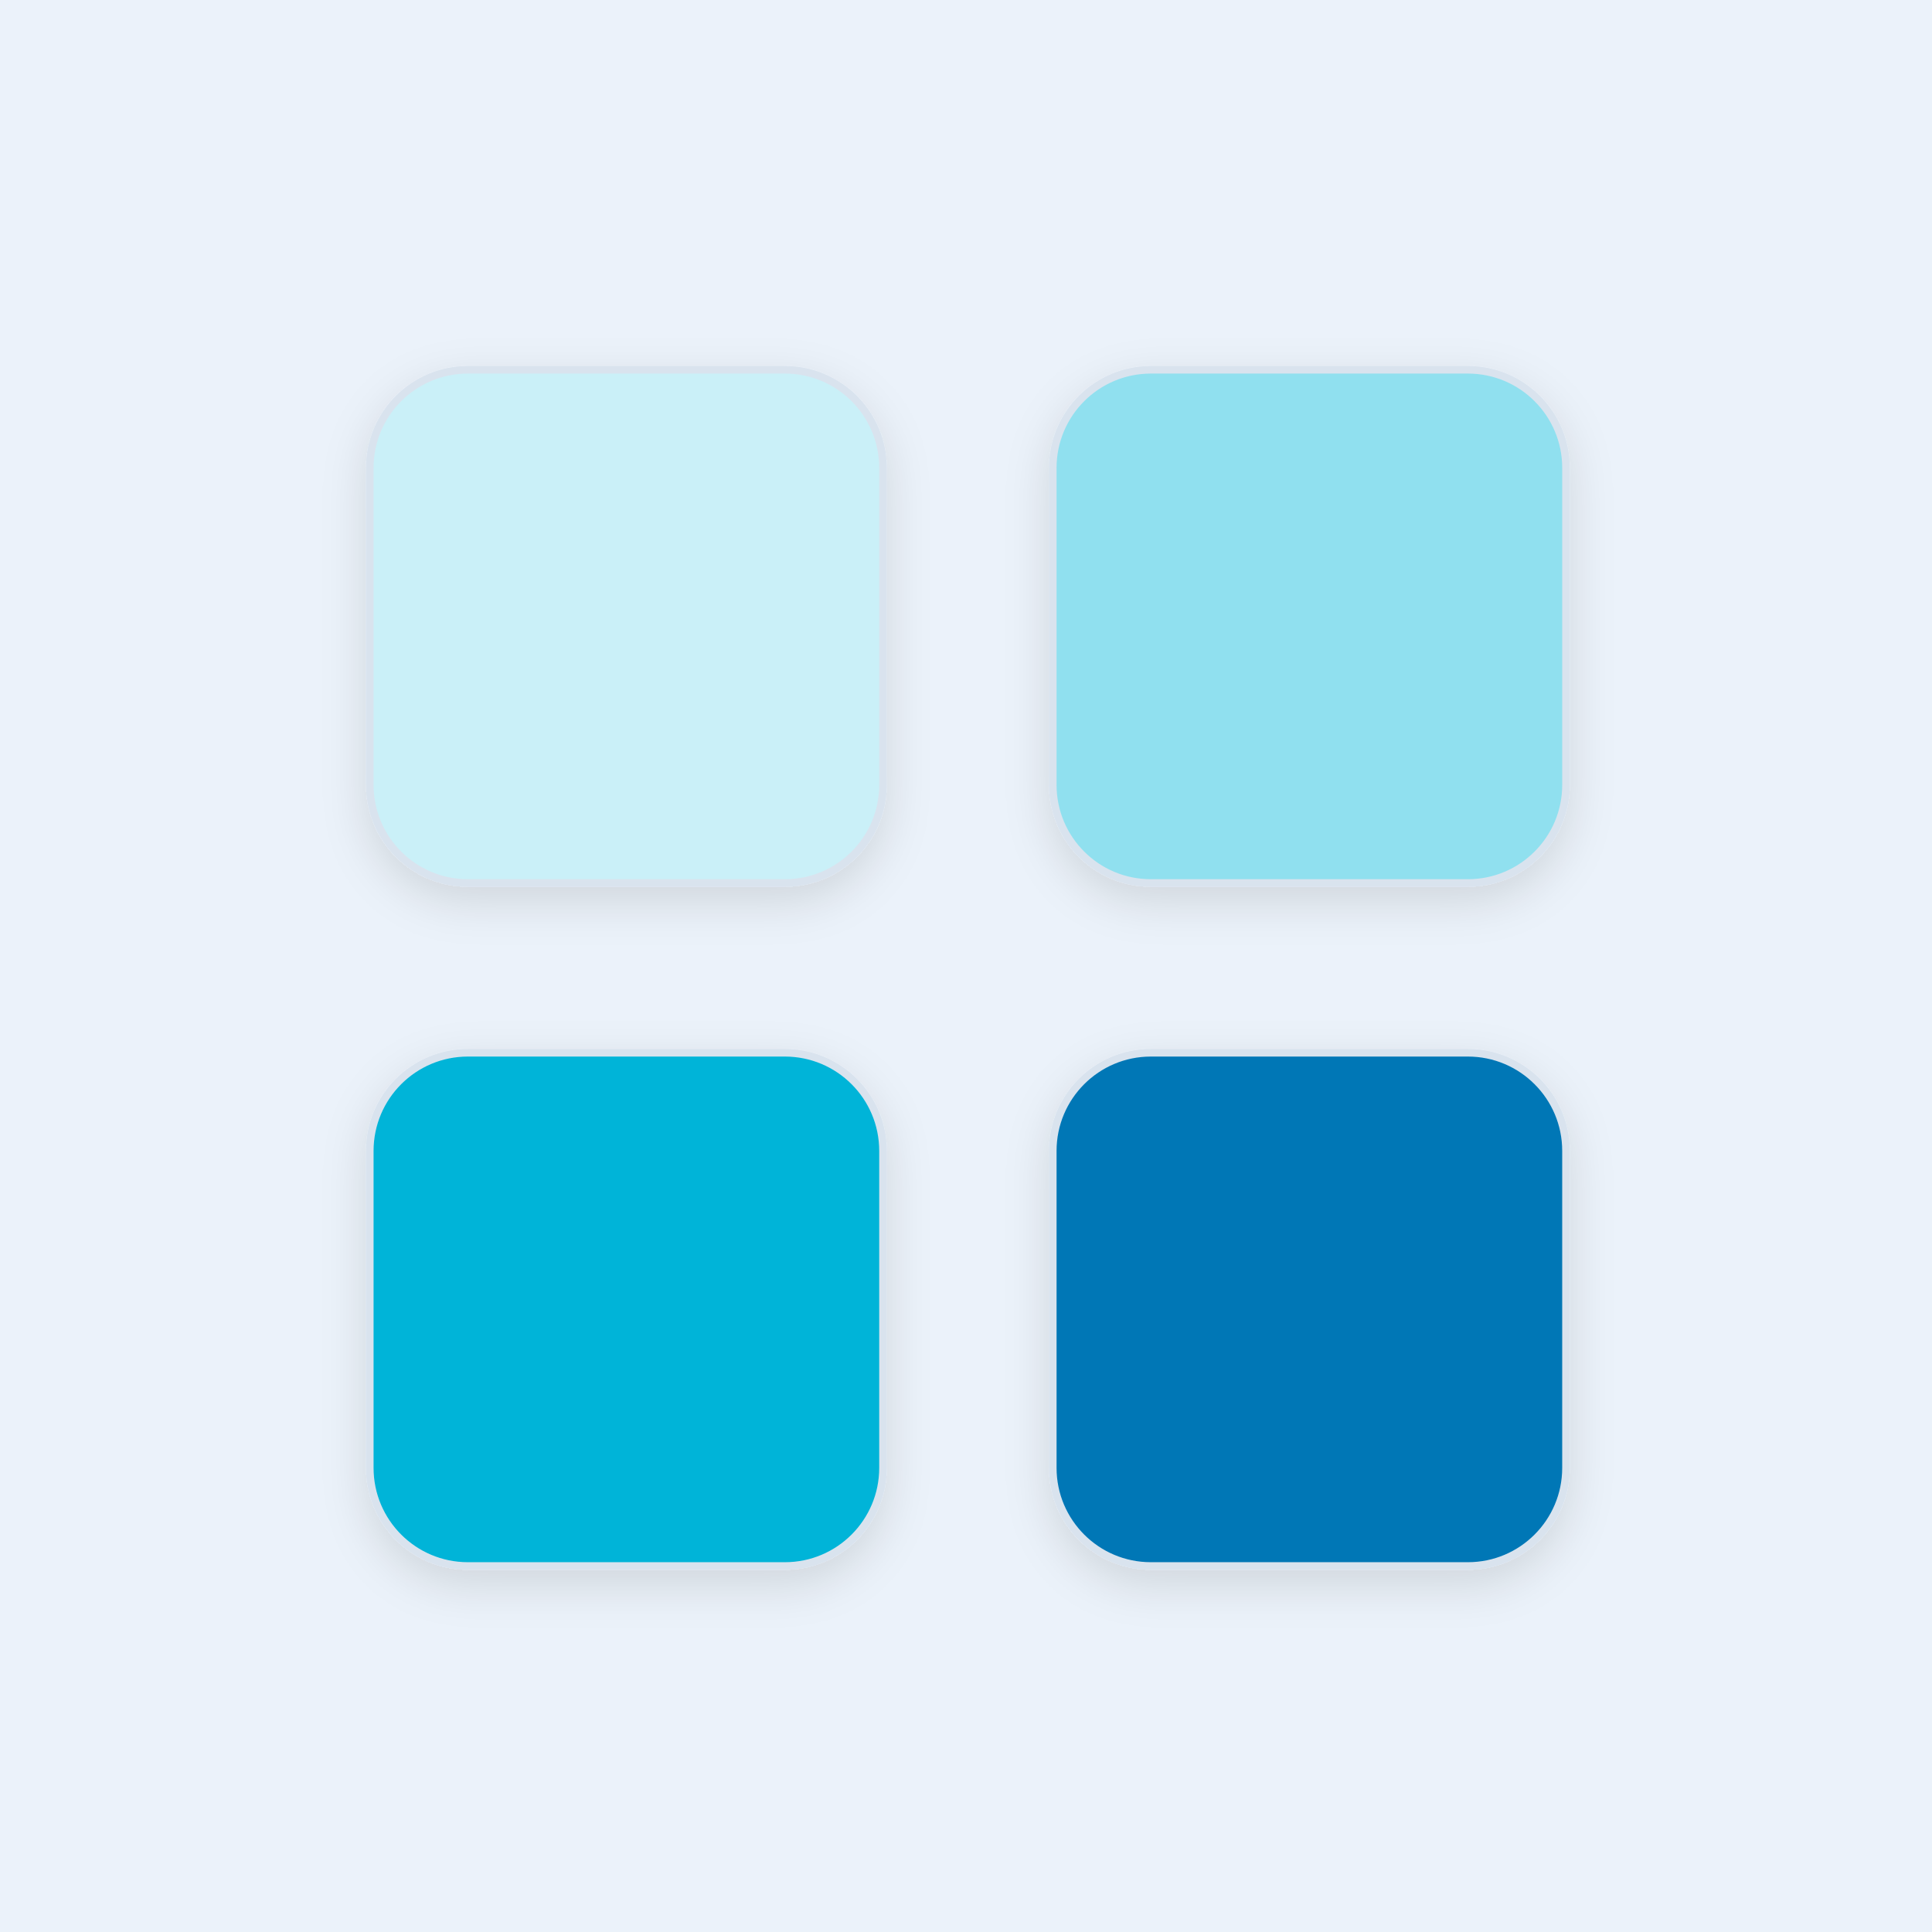
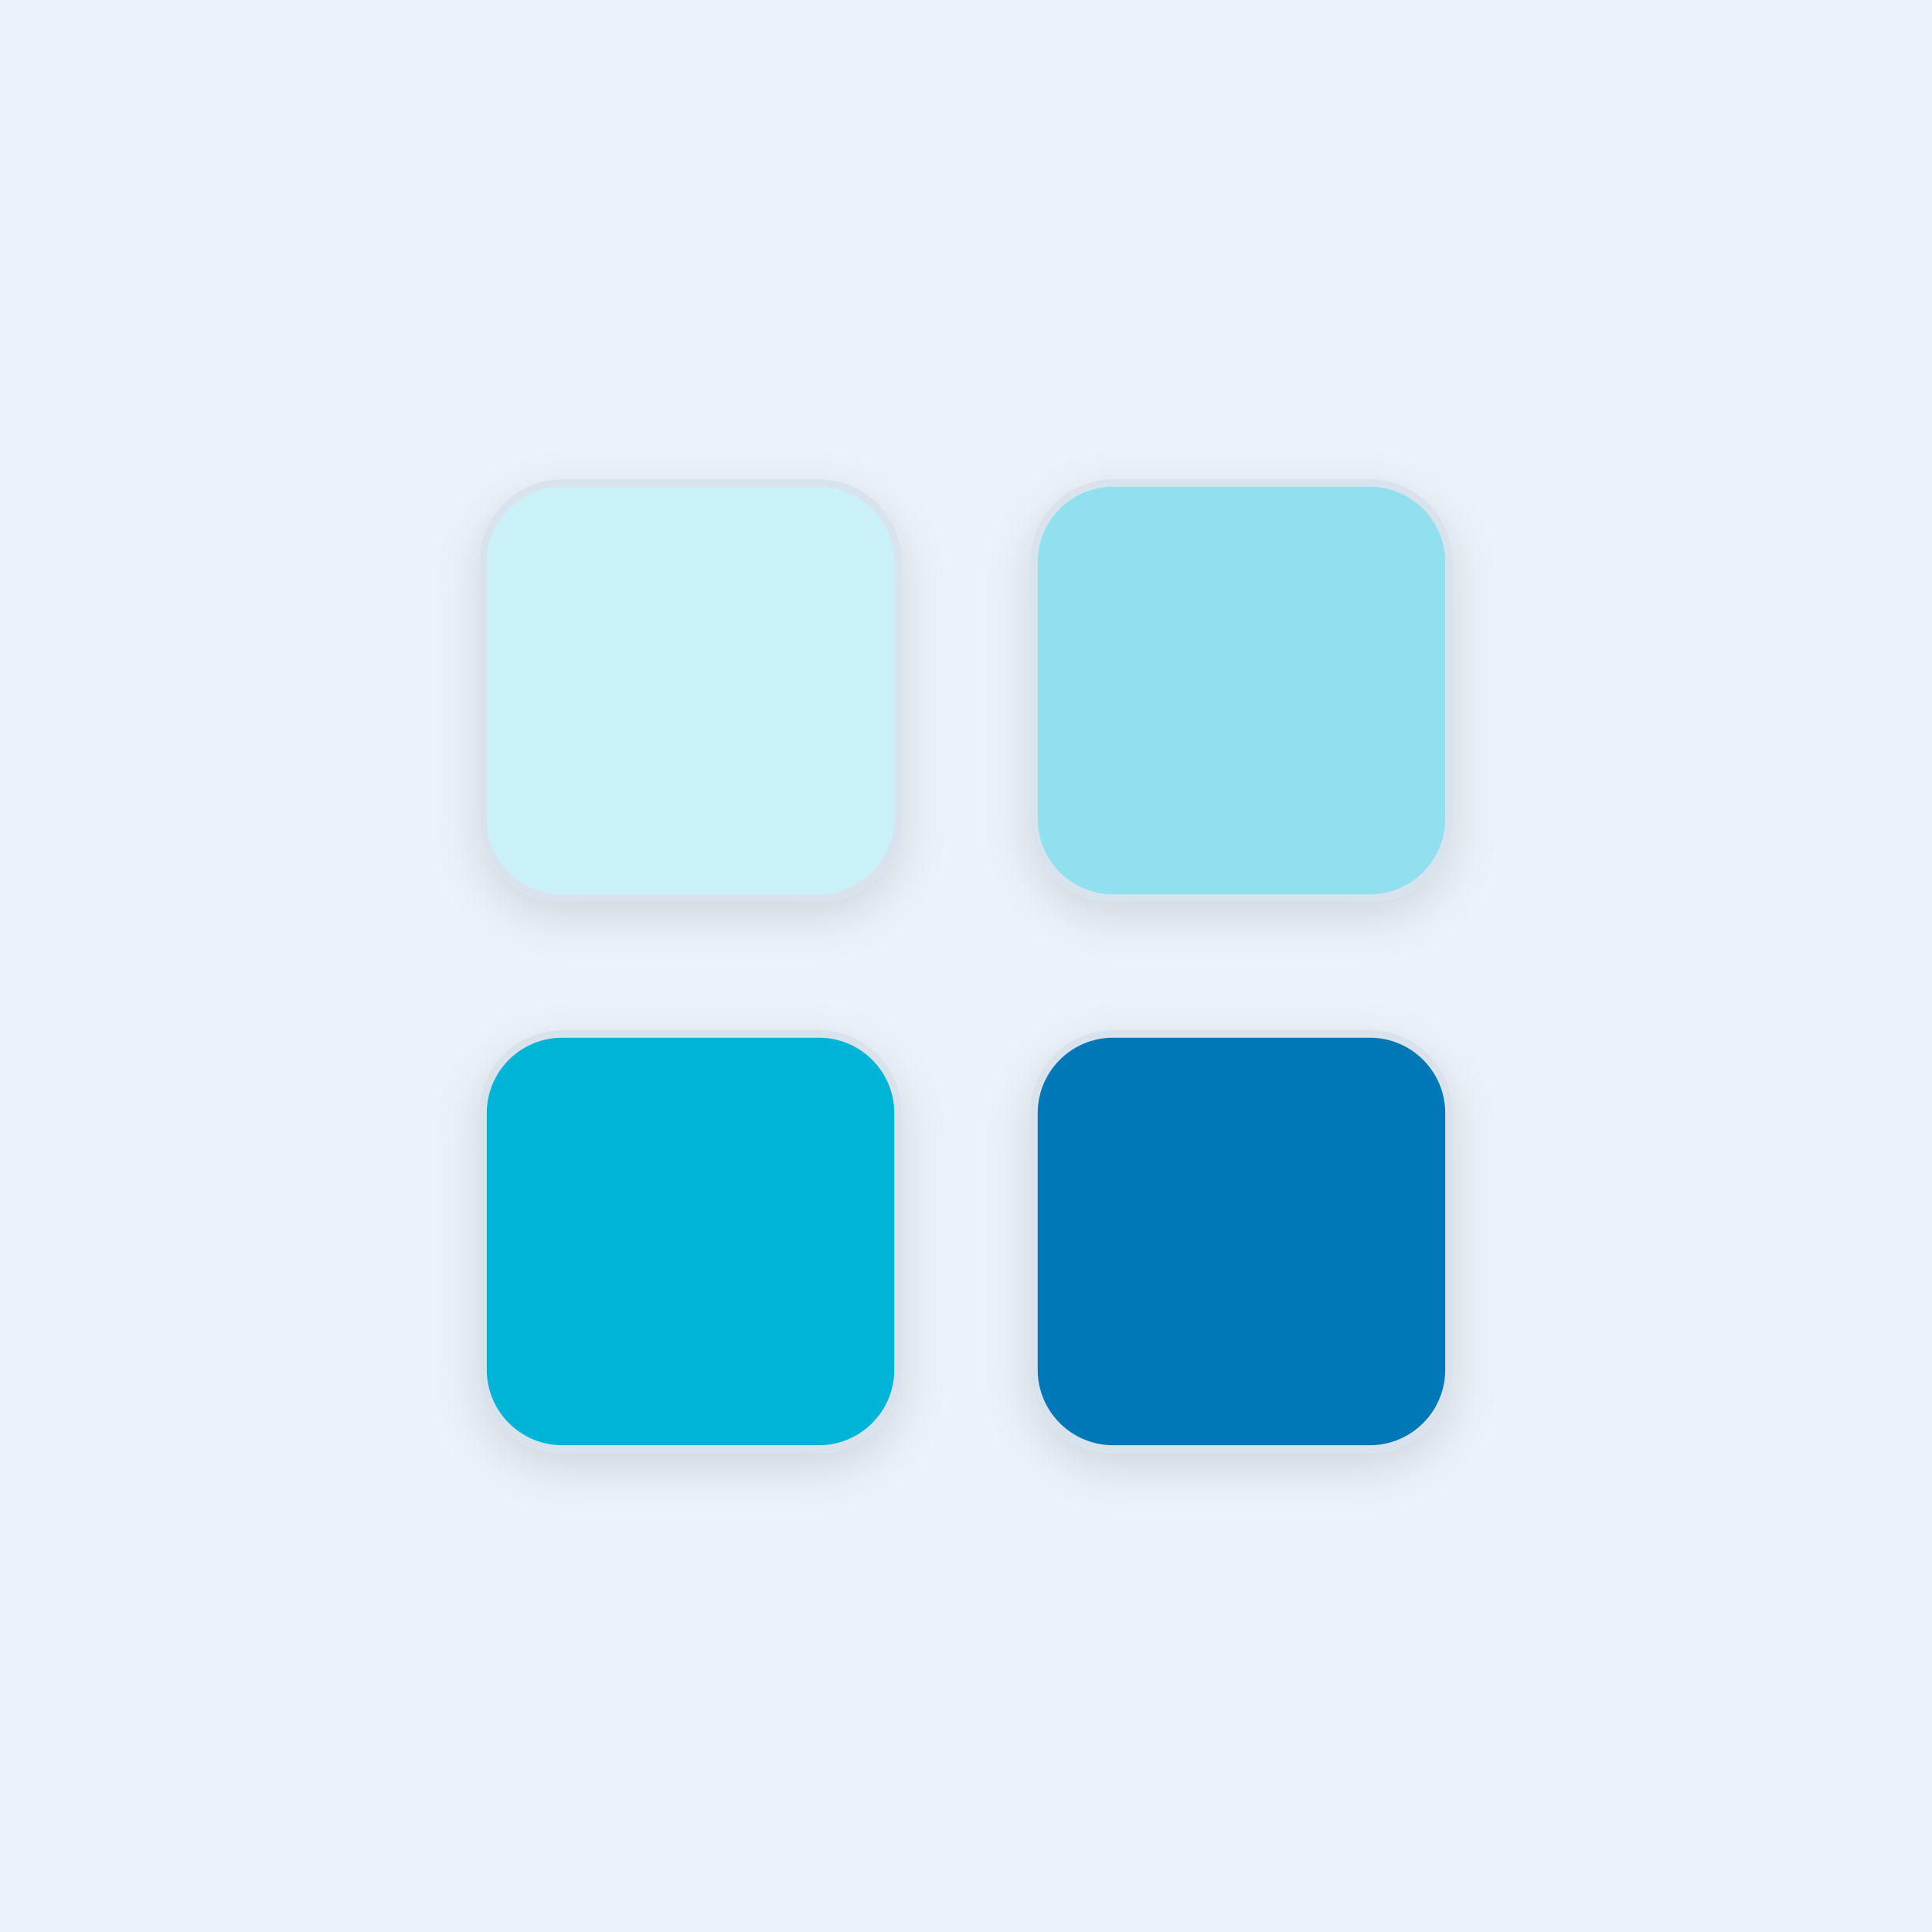
<svg xmlns="http://www.w3.org/2000/svg" width="512" height="512" viewBox="0 0 512 512">
  <defs>
    <filter id="softShadow" x="-20%" y="-20%" width="140%" height="140%">
      <feDropShadow dx="0" dy="4" stdDeviation="6" flood-color="#000000" flood-opacity="0.12" />
    </filter>
  </defs>
  <rect x="0" y="0" width="512" height="512" fill="#EBF2FA" />
-   <rect x="98" y="98" width="136" height="136" rx="26" fill="#CAF0F8" stroke="#D9E3EE" stroke-width="2" filter="url(#softShadow)" />
-   <rect x="279" y="98" width="136" height="136" rx="26" fill="#90E0EF" stroke="#D9E3EE" stroke-width="2" filter="url(#softShadow)" />
-   <rect x="98" y="279" width="136" height="136" rx="26" fill="#00B4D8" stroke="#D9E3EE" stroke-width="2" filter="url(#softShadow)" />
-   <rect x="279" y="279" width="136" height="136" rx="26" fill="#0077B6" stroke="#D9E3EE" stroke-width="2" filter="url(#softShadow)" />
+   <rect x="128" y="128" width="110" height="110" rx="21" fill="#CAF0F8" stroke="#D9E3EE" stroke-width="2" filter="url(#softShadow)" />
+   <rect x="274" y="128" width="110" height="110" rx="21" fill="#90E0EF" stroke="#D9E3EE" stroke-width="2" filter="url(#softShadow)" />
+   <rect x="128" y="274" width="110" height="110" rx="21" fill="#00B4D8" stroke="#D9E3EE" stroke-width="2" filter="url(#softShadow)" />
+   <rect x="274" y="274" width="110" height="110" rx="21" fill="#0077B6" stroke="#D9E3EE" stroke-width="2" filter="url(#softShadow)" />
</svg>
